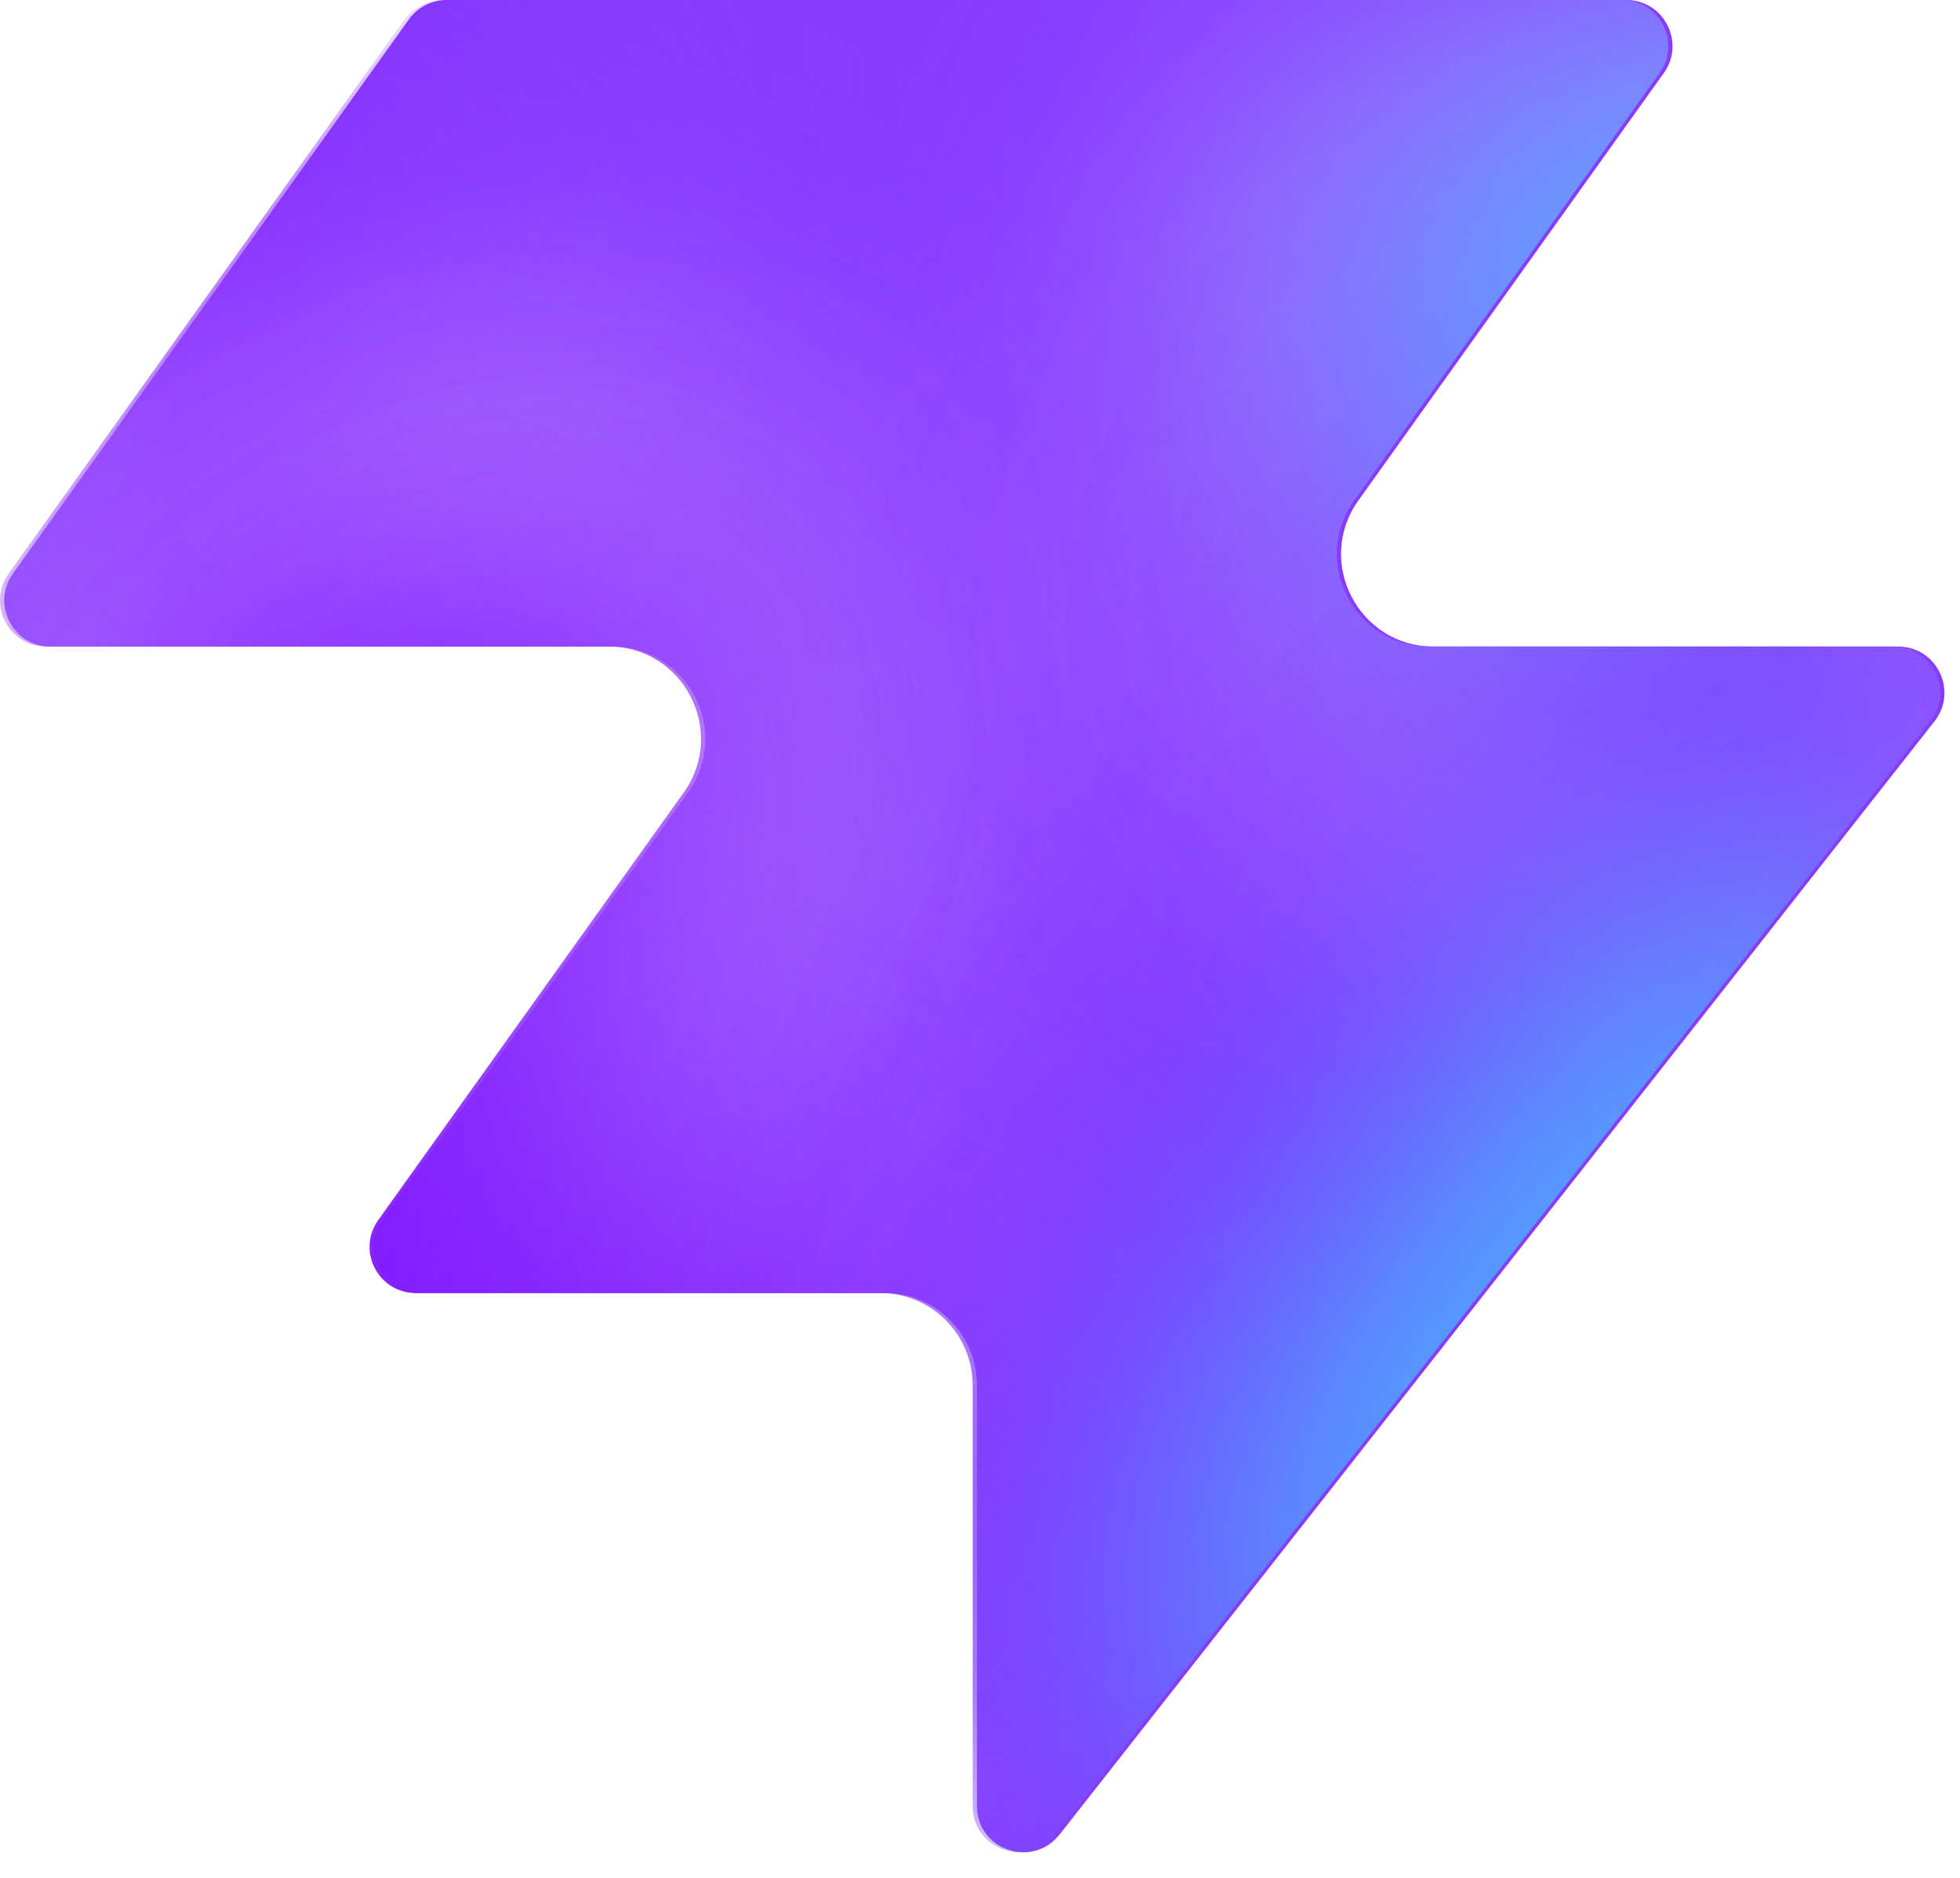
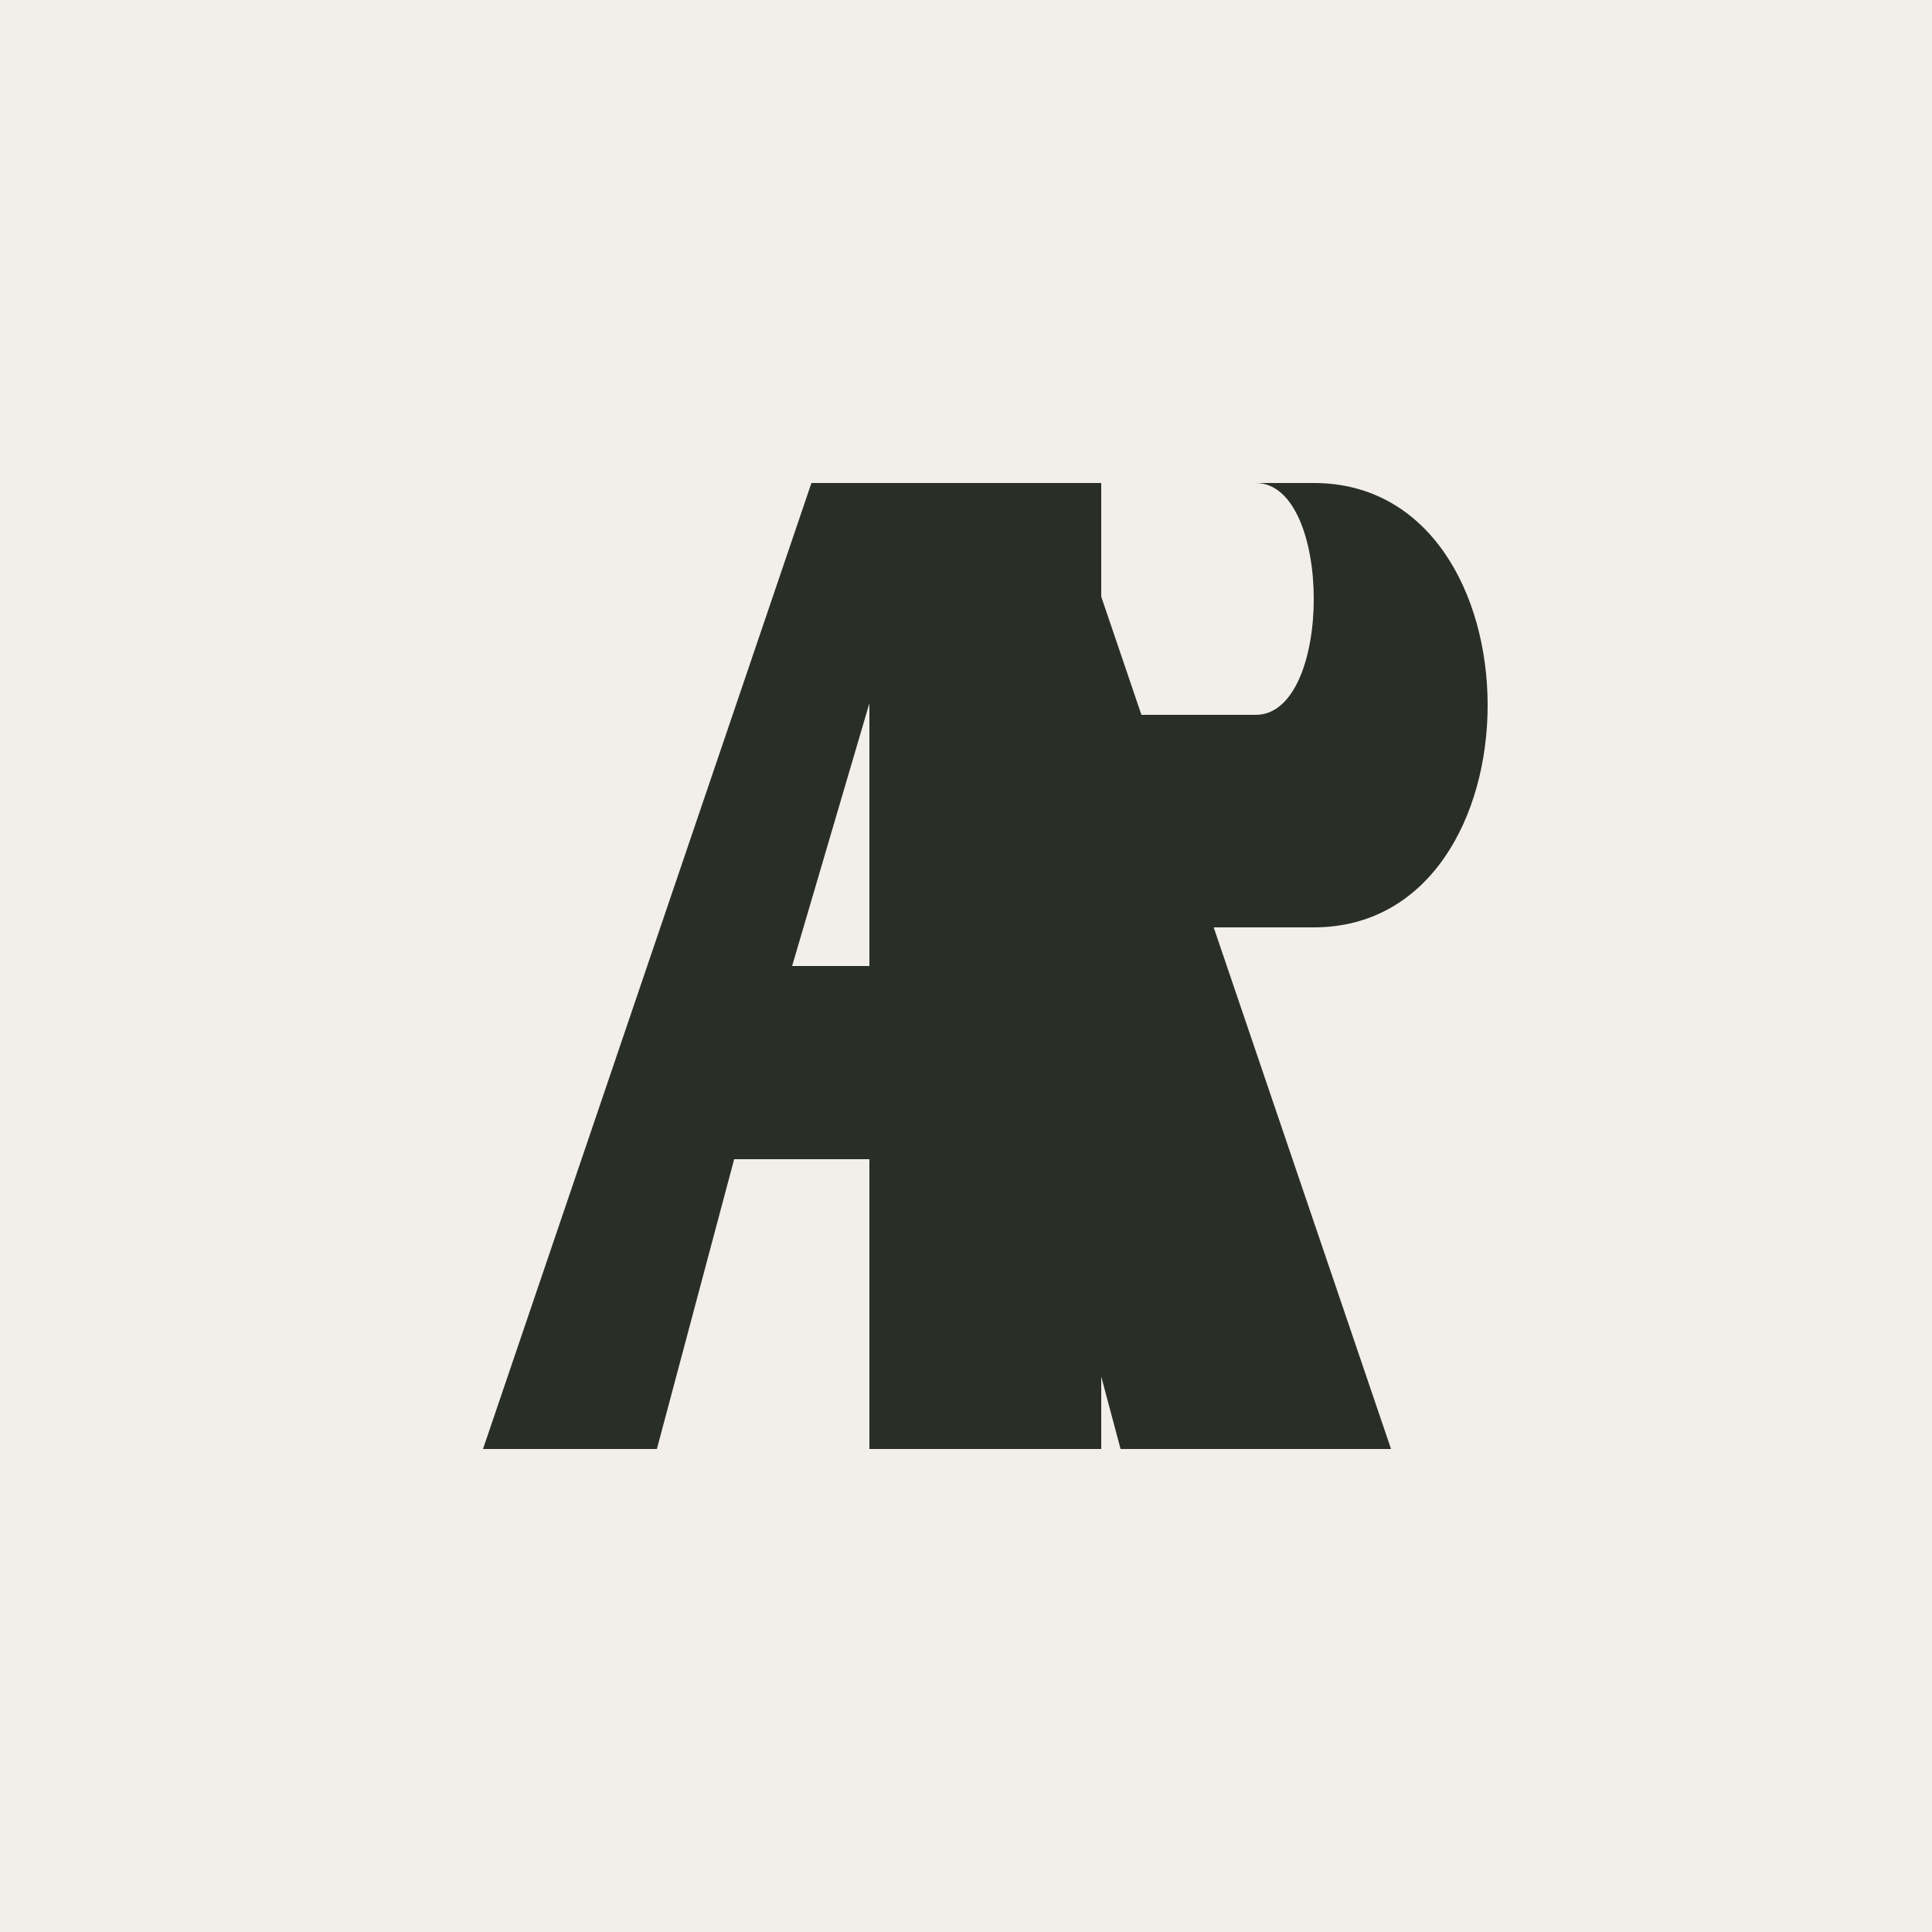
- <svg xmlns="http://www.w3.org/2000/svg" width="48" height="46" fill="none" viewBox="0 0 48 46">
-   <path fill="#863bff" d="M25.946 44.938c-.664.845-2.021.375-2.021-.698V33.937a2.26 2.26 0 0 0-2.262-2.262H10.287c-.92 0-1.456-1.04-.92-1.788l7.48-10.471c1.07-1.497 0-3.578-1.842-3.578H1.237c-.92 0-1.456-1.04-.92-1.788L10.013.474c.214-.297.556-.474.92-.474h28.894c.92 0 1.456 1.04.92 1.788l-7.48 10.471c-1.07 1.498 0 3.579 1.842 3.579h11.377c.943 0 1.473 1.088.89 1.83L25.947 44.94z" style="fill:#863bff;fill:color(display-p3 .525 .23 1);fill-opacity:1" />
-   <mask id="a" width="48" height="46" x="0" y="0" maskUnits="userSpaceOnUse" style="mask-type:alpha">
-     <path fill="#000" d="M25.842 44.938c-.664.844-2.021.375-2.021-.698V33.937a2.26 2.26 0 0 0-2.262-2.262H10.183c-.92 0-1.456-1.04-.92-1.788l7.48-10.471c1.07-1.498 0-3.579-1.842-3.579H1.133c-.92 0-1.456-1.04-.92-1.787L9.91.473c.214-.297.556-.474.92-.474h28.894c.92 0 1.456 1.04.92 1.788l-7.48 10.471c-1.07 1.498 0 3.578 1.842 3.578h11.377c.943 0 1.473 1.088.89 1.832L25.843 44.94z" style="fill:#000;fill-opacity:1" />
-   </mask>
-   <g mask="url(#a)">
-     <g filter="url(#b)">
-       <ellipse cx="5.508" cy="14.704" fill="#ede6ff" rx="5.508" ry="14.704" style="fill:#ede6ff;fill:color(display-p3 .927 .903 1);fill-opacity:1" transform="matrix(.00324 1 1 -.00324 -4.47 31.516)" />
-     </g>
-     <g filter="url(#c)">
-       <ellipse cx="10.399" cy="29.851" fill="#ede6ff" rx="10.399" ry="29.851" style="fill:#ede6ff;fill:color(display-p3 .927 .903 1);fill-opacity:1" transform="matrix(.00324 1 1 -.00324 -39.328 7.883)" />
-     </g>
-     <g filter="url(#d)">
-       <ellipse cx="5.508" cy="30.487" fill="#7e14ff" rx="5.508" ry="30.487" style="fill:#7e14ff;fill:color(display-p3 .492 .077 1);fill-opacity:1" transform="rotate(89.814 -25.913 -14.639)scale(1 -1)" />
-     </g>
-     <g filter="url(#e)">
-       <ellipse cx="5.508" cy="30.599" fill="#7e14ff" rx="5.508" ry="30.599" style="fill:#7e14ff;fill:color(display-p3 .492 .077 1);fill-opacity:1" transform="rotate(89.814 -32.644 -3.334)scale(1 -1)" />
-     </g>
-     <g filter="url(#f)">
-       <ellipse cx="5.508" cy="30.599" fill="#7e14ff" rx="5.508" ry="30.599" style="fill:#7e14ff;fill:color(display-p3 .492 .077 1);fill-opacity:1" transform="matrix(.00324 1 1 -.00324 -34.34 30.47)" />
-     </g>
-     <g filter="url(#g)">
-       <ellipse cx="14.072" cy="22.078" fill="#ede6ff" rx="14.072" ry="22.078" style="fill:#ede6ff;fill:color(display-p3 .927 .903 1);fill-opacity:1" transform="rotate(93.35 24.506 48.493)scale(-1 1)" />
-     </g>
-     <g filter="url(#h)">
-       <ellipse cx="3.47" cy="21.501" fill="#7e14ff" rx="3.47" ry="21.501" style="fill:#7e14ff;fill:color(display-p3 .492 .077 1);fill-opacity:1" transform="rotate(89.009 28.708 47.59)scale(-1 1)" />
-     </g>
-     <g filter="url(#i)">
-       <ellipse cx="3.47" cy="21.501" fill="#7e14ff" rx="3.47" ry="21.501" style="fill:#7e14ff;fill:color(display-p3 .492 .077 1);fill-opacity:1" transform="rotate(89.009 28.708 47.59)scale(-1 1)" />
-     </g>
-     <g filter="url(#j)">
-       <ellipse cx=".387" cy="8.972" fill="#7e14ff" rx="4.407" ry="29.108" style="fill:#7e14ff;fill:color(display-p3 .492 .077 1);fill-opacity:1" transform="rotate(39.51 .387 8.972)" />
-     </g>
-     <g filter="url(#k)">
-       <ellipse cx="47.523" cy="-6.092" fill="#7e14ff" rx="4.407" ry="29.108" style="fill:#7e14ff;fill:color(display-p3 .492 .077 1);fill-opacity:1" transform="rotate(37.892 47.523 -6.092)" />
-     </g>
-     <g filter="url(#l)">
-       <ellipse cx="41.412" cy="6.333" fill="#47bfff" rx="5.971" ry="9.665" style="fill:#47bfff;fill:color(display-p3 .28 .748 1);fill-opacity:1" transform="rotate(37.892 41.412 6.333)" />
-     </g>
-     <g filter="url(#m)">
-       <ellipse cx="-1.879" cy="38.332" fill="#7e14ff" rx="4.407" ry="29.108" style="fill:#7e14ff;fill:color(display-p3 .492 .077 1);fill-opacity:1" transform="rotate(37.892 -1.88 38.332)" />
-     </g>
-     <g filter="url(#n)">
-       <ellipse cx="-1.879" cy="38.332" fill="#7e14ff" rx="4.407" ry="29.108" style="fill:#7e14ff;fill:color(display-p3 .492 .077 1);fill-opacity:1" transform="rotate(37.892 -1.88 38.332)" />
-     </g>
-     <g filter="url(#o)">
-       <ellipse cx="35.651" cy="29.907" fill="#7e14ff" rx="4.407" ry="29.108" style="fill:#7e14ff;fill:color(display-p3 .492 .077 1);fill-opacity:1" transform="rotate(37.892 35.651 29.907)" />
-     </g>
-     <g filter="url(#p)">
-       <ellipse cx="38.418" cy="32.4" fill="#47bfff" rx="5.971" ry="15.297" style="fill:#47bfff;fill:color(display-p3 .28 .748 1);fill-opacity:1" transform="rotate(37.892 38.418 32.4)" />
-     </g>
+ <svg xmlns="http://www.w3.org/2000/svg" viewBox="0 0 100 100" fill="none">
+   <rect width="100" height="100" fill="#F2EFE9" />
+   <g fill="#2A2F25">
+     <path d="M 35 70 L 45 25 L 55 25 L 65 70 L 52 70 L 50 55 L 38 55 L 35 70 Z M 48 45 L 45 45 L 42 45 Z" />
+     <polygon points="39,52 49,52 45,32" />
+     <path d="M 50 25 L 75 25 C 85 25 85 45 75 45 L 60 45 L 60 70 L 50 70 Z M 60 35 L 60 35 L 70 35 C 75 35 75 25 70 25 L 60 25 Z" />
  </g>
-   <defs>
-     <filter id="b" width="60.045" height="41.654" x="-19.77" y="16.149" color-interpolation-filters="sRGB" filterUnits="userSpaceOnUse">
-       <feFlood flood-opacity="0" result="BackgroundImageFix" />
-       <feBlend in="SourceGraphic" in2="BackgroundImageFix" result="shape" />
-       <feGaussianBlur result="effect1_foregroundBlur_2002_17158" stdDeviation="7.659" />
-     </filter>
-     <filter id="c" width="90.34" height="51.437" x="-54.613" y="-7.533" color-interpolation-filters="sRGB" filterUnits="userSpaceOnUse">
-       <feFlood flood-opacity="0" result="BackgroundImageFix" />
-       <feBlend in="SourceGraphic" in2="BackgroundImageFix" result="shape" />
-       <feGaussianBlur result="effect1_foregroundBlur_2002_17158" stdDeviation="7.659" />
-     </filter>
-     <filter id="d" width="79.355" height="29.4" x="-49.64" y="2.03" color-interpolation-filters="sRGB" filterUnits="userSpaceOnUse">
-       <feFlood flood-opacity="0" result="BackgroundImageFix" />
-       <feBlend in="SourceGraphic" in2="BackgroundImageFix" result="shape" />
-       <feGaussianBlur result="effect1_foregroundBlur_2002_17158" stdDeviation="4.596" />
-     </filter>
-     <filter id="e" width="79.579" height="29.4" x="-45.045" y="20.029" color-interpolation-filters="sRGB" filterUnits="userSpaceOnUse">
-       <feFlood flood-opacity="0" result="BackgroundImageFix" />
-       <feBlend in="SourceGraphic" in2="BackgroundImageFix" result="shape" />
-       <feGaussianBlur result="effect1_foregroundBlur_2002_17158" stdDeviation="4.596" />
-     </filter>
-     <filter id="f" width="79.579" height="29.4" x="-43.513" y="21.178" color-interpolation-filters="sRGB" filterUnits="userSpaceOnUse">
-       <feFlood flood-opacity="0" result="BackgroundImageFix" />
-       <feBlend in="SourceGraphic" in2="BackgroundImageFix" result="shape" />
-       <feGaussianBlur result="effect1_foregroundBlur_2002_17158" stdDeviation="4.596" />
-     </filter>
-     <filter id="g" width="74.749" height="58.852" x="15.756" y="-17.901" color-interpolation-filters="sRGB" filterUnits="userSpaceOnUse">
-       <feFlood flood-opacity="0" result="BackgroundImageFix" />
-       <feBlend in="SourceGraphic" in2="BackgroundImageFix" result="shape" />
-       <feGaussianBlur result="effect1_foregroundBlur_2002_17158" stdDeviation="7.659" />
-     </filter>
-     <filter id="h" width="61.377" height="25.362" x="23.548" y="2.284" color-interpolation-filters="sRGB" filterUnits="userSpaceOnUse">
-       <feFlood flood-opacity="0" result="BackgroundImageFix" />
-       <feBlend in="SourceGraphic" in2="BackgroundImageFix" result="shape" />
-       <feGaussianBlur result="effect1_foregroundBlur_2002_17158" stdDeviation="4.596" />
-     </filter>
-     <filter id="i" width="61.377" height="25.362" x="23.548" y="2.284" color-interpolation-filters="sRGB" filterUnits="userSpaceOnUse">
-       <feFlood flood-opacity="0" result="BackgroundImageFix" />
-       <feBlend in="SourceGraphic" in2="BackgroundImageFix" result="shape" />
-       <feGaussianBlur result="effect1_foregroundBlur_2002_17158" stdDeviation="4.596" />
-     </filter>
-     <filter id="j" width="56.045" height="63.649" x="-27.636" y="-22.853" color-interpolation-filters="sRGB" filterUnits="userSpaceOnUse">
-       <feFlood flood-opacity="0" result="BackgroundImageFix" />
-       <feBlend in="SourceGraphic" in2="BackgroundImageFix" result="shape" />
-       <feGaussianBlur result="effect1_foregroundBlur_2002_17158" stdDeviation="4.596" />
-     </filter>
-     <filter id="k" width="54.814" height="64.646" x="20.116" y="-38.415" color-interpolation-filters="sRGB" filterUnits="userSpaceOnUse">
-       <feFlood flood-opacity="0" result="BackgroundImageFix" />
-       <feBlend in="SourceGraphic" in2="BackgroundImageFix" result="shape" />
-       <feGaussianBlur result="effect1_foregroundBlur_2002_17158" stdDeviation="4.596" />
-     </filter>
-     <filter id="l" width="33.541" height="35.313" x="24.641" y="-11.323" color-interpolation-filters="sRGB" filterUnits="userSpaceOnUse">
-       <feFlood flood-opacity="0" result="BackgroundImageFix" />
-       <feBlend in="SourceGraphic" in2="BackgroundImageFix" result="shape" />
-       <feGaussianBlur result="effect1_foregroundBlur_2002_17158" stdDeviation="4.596" />
-     </filter>
-     <filter id="m" width="54.814" height="64.646" x="-29.286" y="6.009" color-interpolation-filters="sRGB" filterUnits="userSpaceOnUse">
-       <feFlood flood-opacity="0" result="BackgroundImageFix" />
-       <feBlend in="SourceGraphic" in2="BackgroundImageFix" result="shape" />
-       <feGaussianBlur result="effect1_foregroundBlur_2002_17158" stdDeviation="4.596" />
-     </filter>
-     <filter id="n" width="54.814" height="64.646" x="-29.286" y="6.009" color-interpolation-filters="sRGB" filterUnits="userSpaceOnUse">
-       <feFlood flood-opacity="0" result="BackgroundImageFix" />
-       <feBlend in="SourceGraphic" in2="BackgroundImageFix" result="shape" />
-       <feGaussianBlur result="effect1_foregroundBlur_2002_17158" stdDeviation="4.596" />
-     </filter>
-     <filter id="o" width="54.814" height="64.646" x="8.244" y="-2.416" color-interpolation-filters="sRGB" filterUnits="userSpaceOnUse">
-       <feFlood flood-opacity="0" result="BackgroundImageFix" />
-       <feBlend in="SourceGraphic" in2="BackgroundImageFix" result="shape" />
-       <feGaussianBlur result="effect1_foregroundBlur_2002_17158" stdDeviation="4.596" />
-     </filter>
-     <filter id="p" width="39.409" height="43.623" x="18.713" y="10.588" color-interpolation-filters="sRGB" filterUnits="userSpaceOnUse">
-       <feFlood flood-opacity="0" result="BackgroundImageFix" />
-       <feBlend in="SourceGraphic" in2="BackgroundImageFix" result="shape" />
-       <feGaussianBlur result="effect1_foregroundBlur_2002_17158" stdDeviation="4.596" />
-     </filter>
-   </defs>
+   <rect width="100" height="100" fill="#F2EFE9" />
+   <path d="M 25 75 L 42 25 L 55 25 L 72 75 L 58 75 L 54 60 L 38 60 L 34 75 Z M 41 50 L 51 50 L 46 33 Z" fill="#2A2F25" />
+   <path d="M 45 25 L 68 25 C 80 25 80 48 68 48 L 57 48 L 57 75 L 45 75 Z M 57 37 L 65 37 C 69 37 69 25 65 25 L 57 25 Z" fill="#2A2F25" />
</svg>
